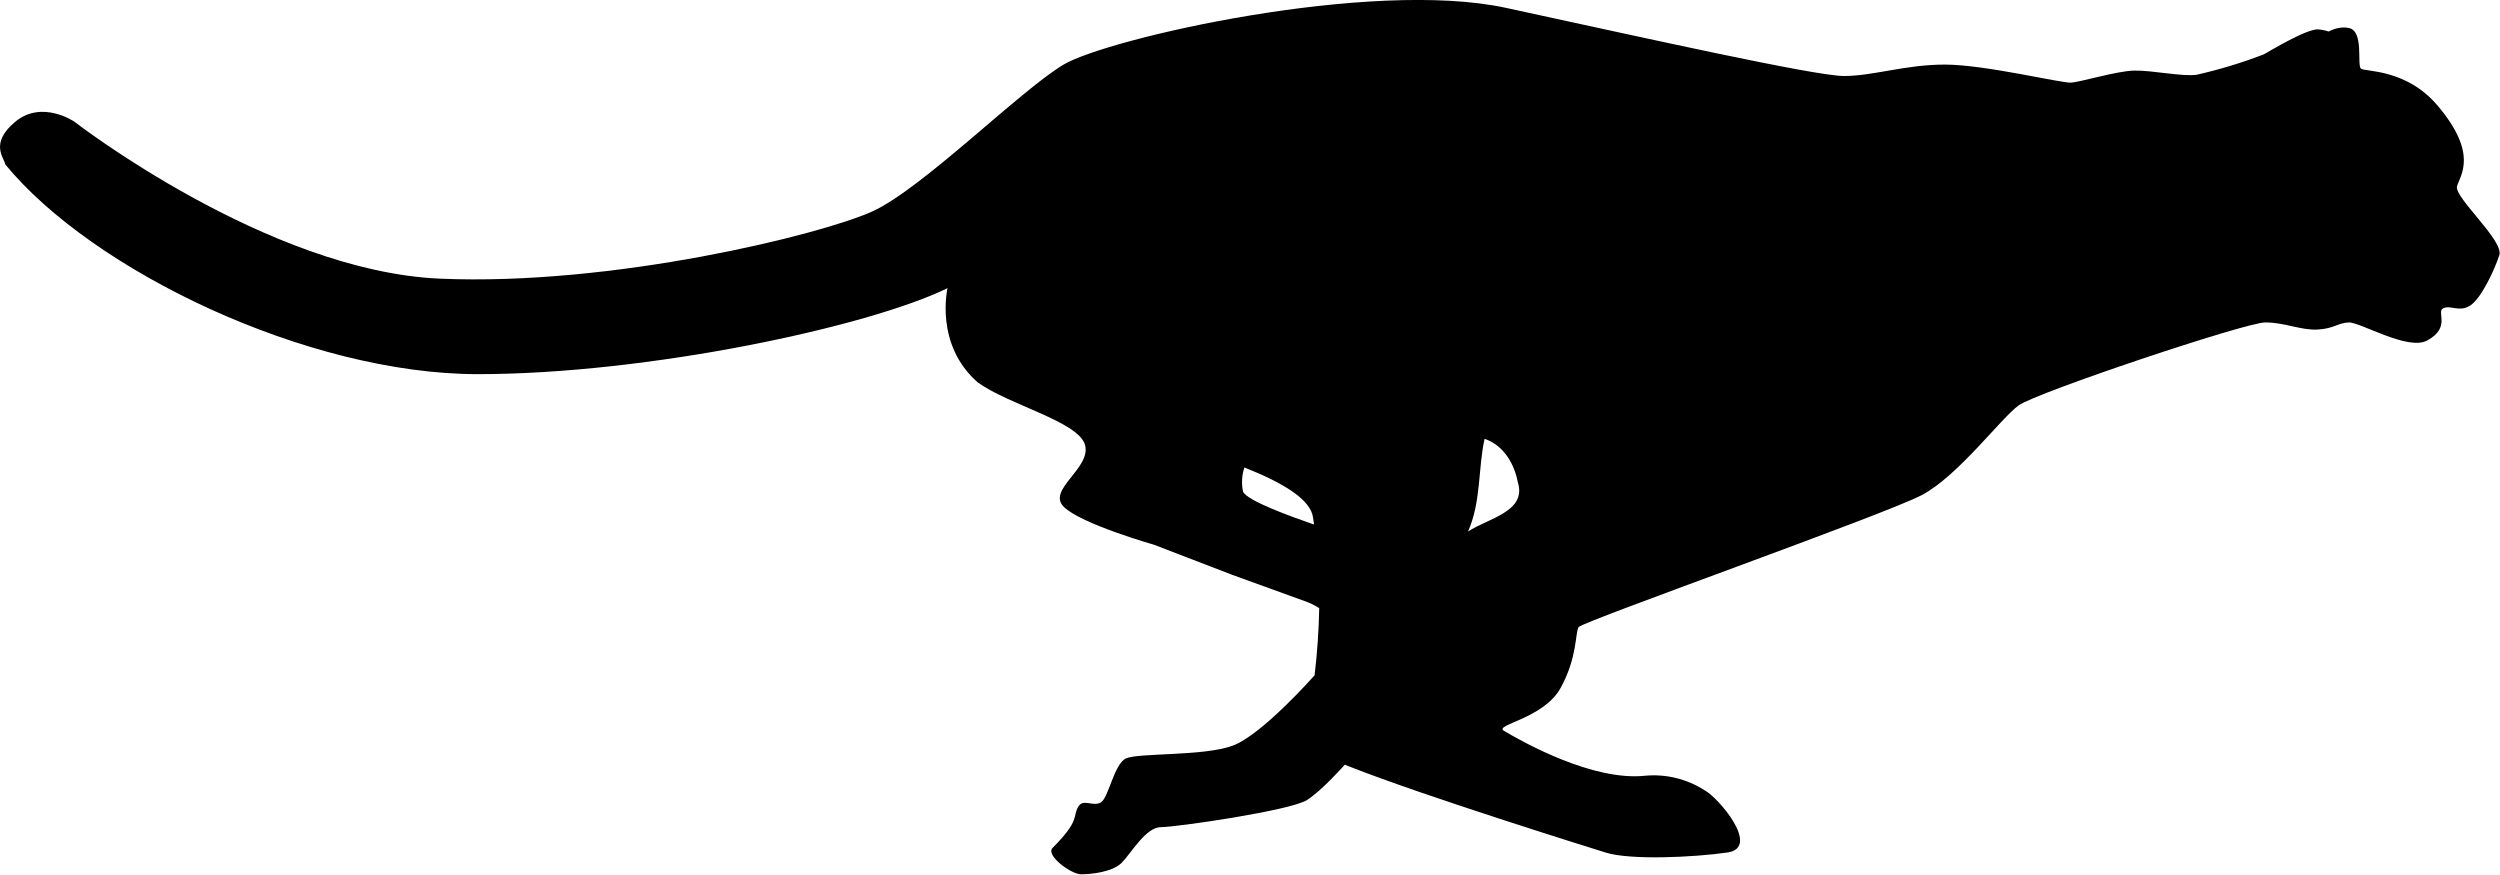
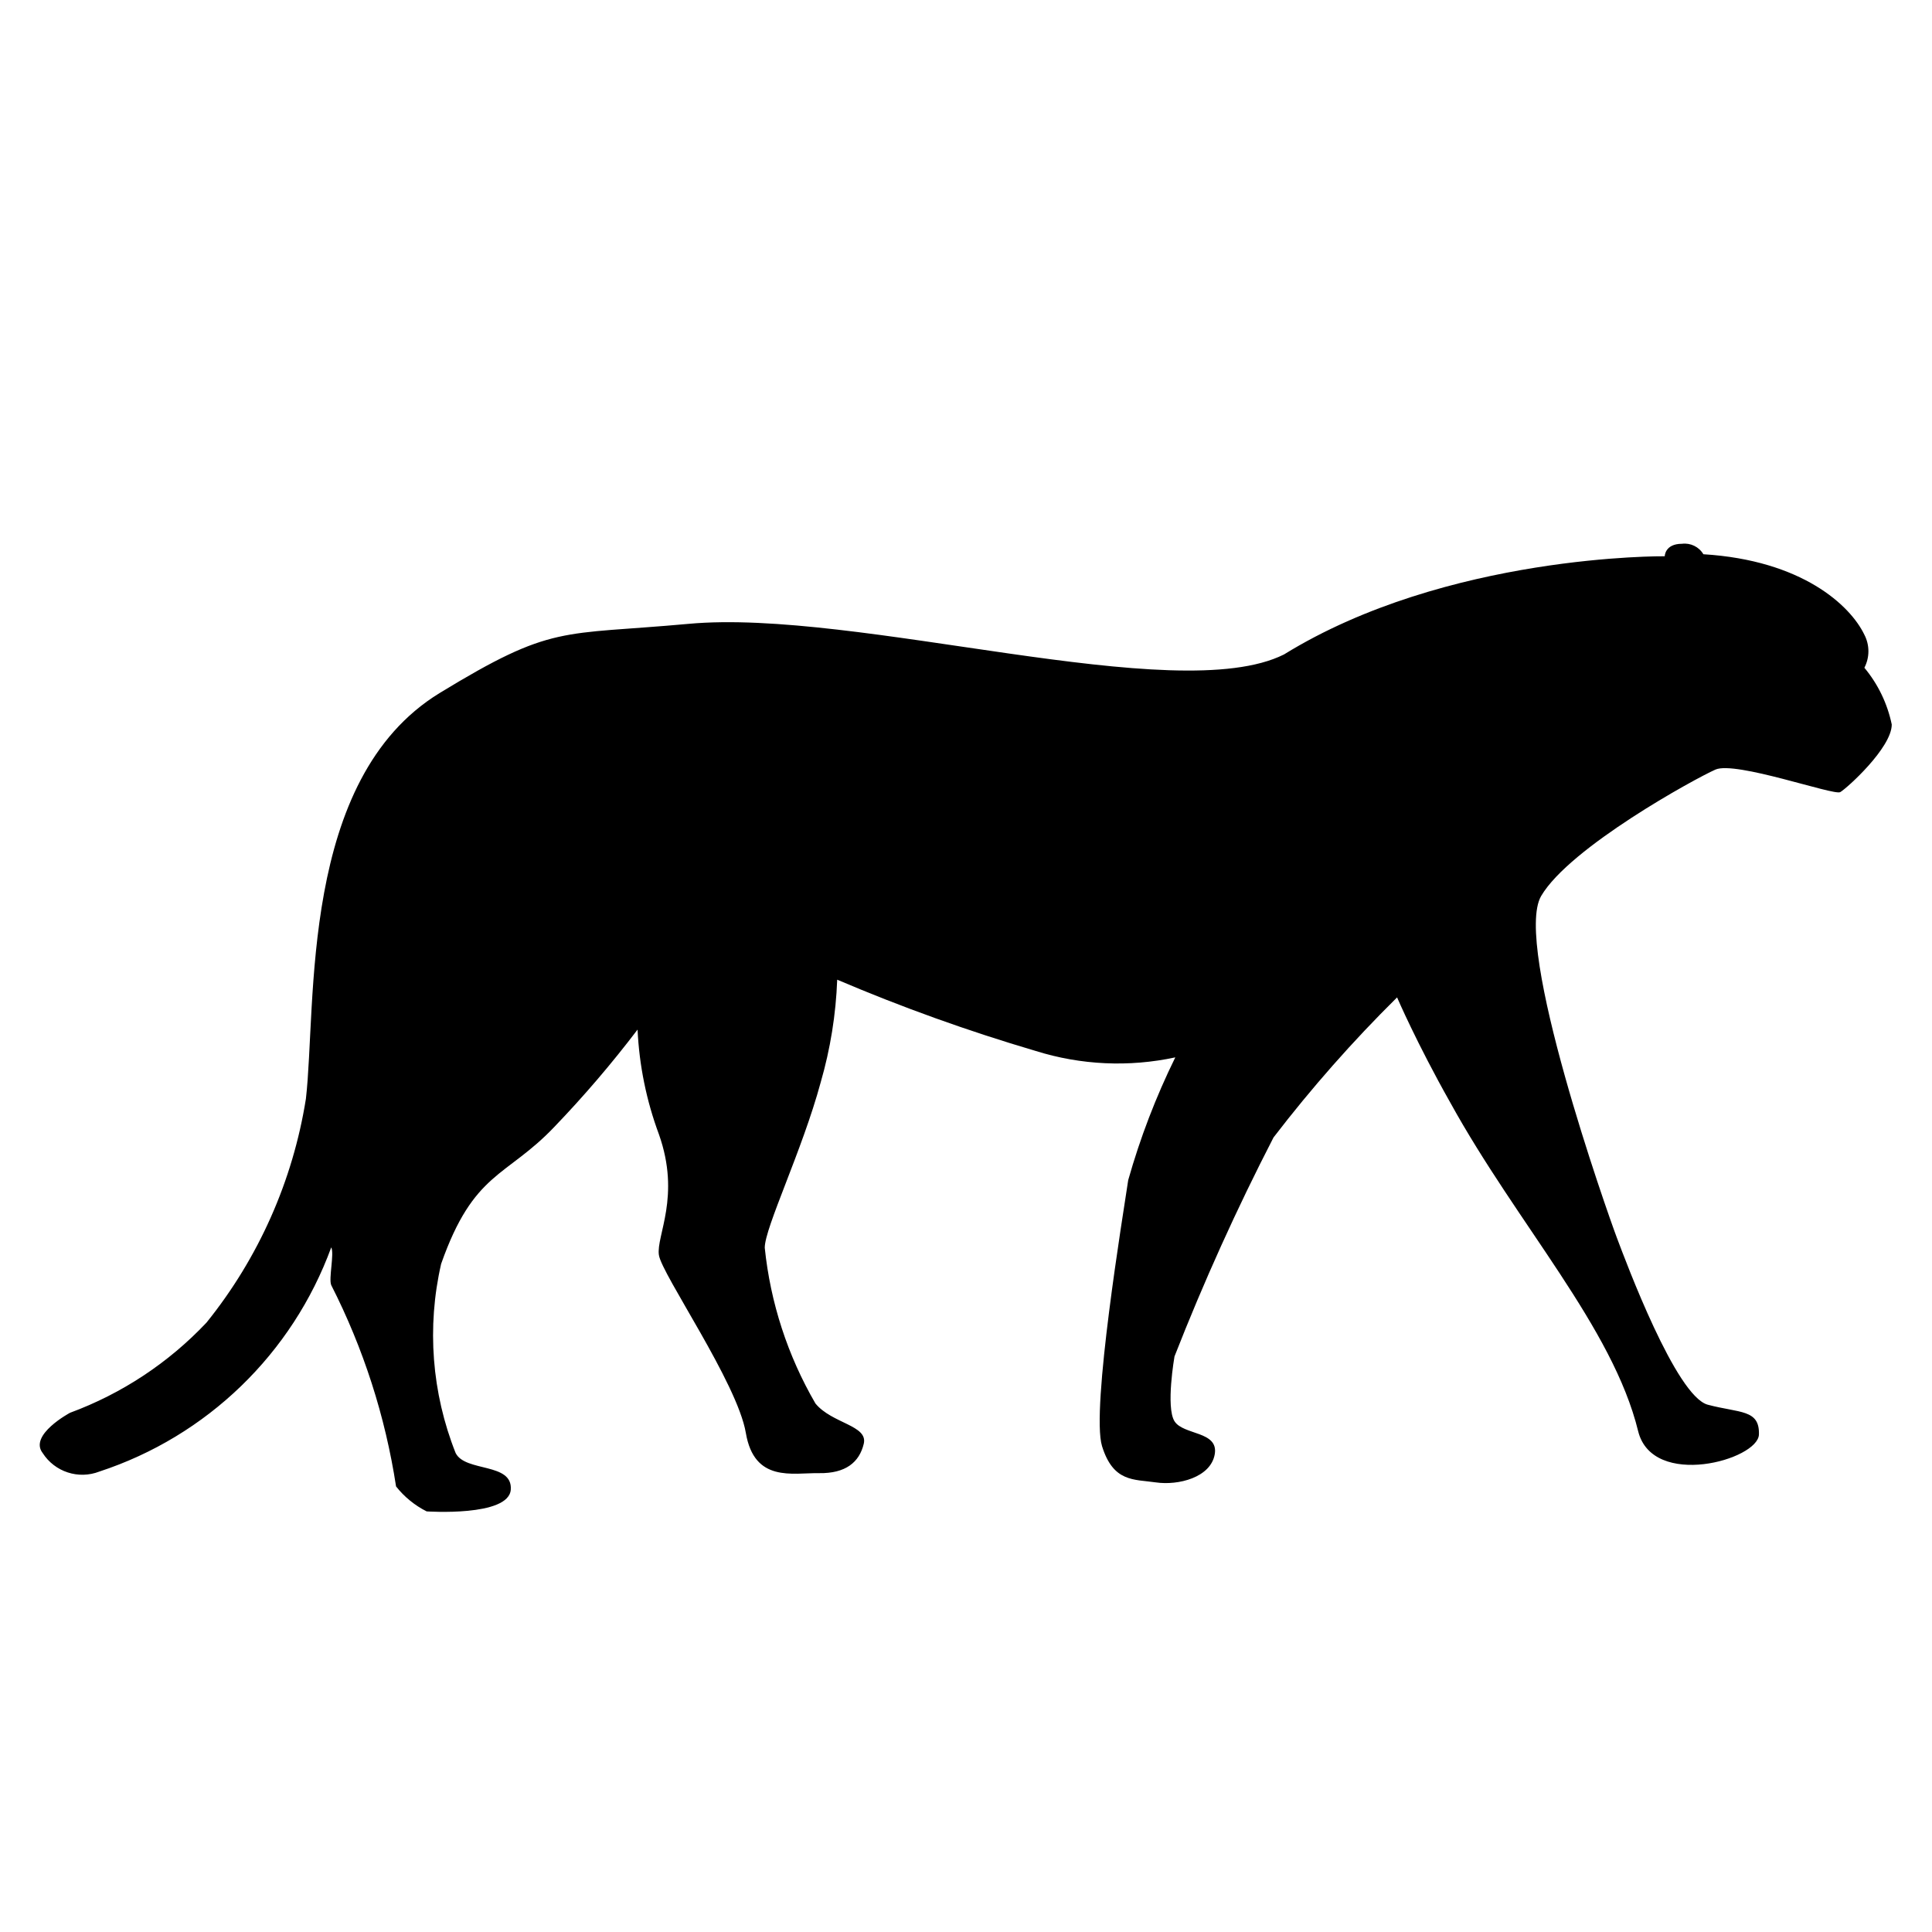
- <svg xmlns="http://www.w3.org/2000/svg" id="Layer_1" data-name="Layer 1" viewBox="0 0 415.74 145.43">
-   <path d="M408.59,31c.48-1.8,3.64-5.33-3.23-13.44-5.21-6.15-12-5.59-12.73-6.14s.54-6.21-2-6.76-4.95,1.6-4.95,1.6,4.08-.83-.07-1.37c-1.87-.24-8.3,3.7-9.17,4.16a80.65,80.65,0,0,1-11.14,3.38c-2.39.35-7.4-.76-10.4-.69s-8.89,1.92-10.54,2-14.34-3-20.94-3-11.92,1.9-16.77,1.9S273,6.19,250.45,1.31s-66.34,5.08-73.63,9.46S153.27,31.48,145,35.19c-8.62,3.87-43.13,12.39-71.84,11.15s-60.8-26.11-60.8-26.11-5.36-3.67-9.8,0S.8,26.35.86,27.32c14.52,17.73,50.33,34.9,78.59,34.9s65-7.88,78.12-14.3c0,0-2.2,9.34,5,15.65,5.1,3.74,16.82,6.54,17.87,10.43s-6.41,7.44-3.53,10.29,15,6.3,15,6.3l13,5,12,4.35a11.13,11.13,0,0,1,2.47,1.19,111.59,111.59,0,0,1-.77,11.17S209.88,122.2,205,124s-15.81,1.16-17.79,2.14-2.86,6.6-4.17,7.32-2.91-.69-3.72.67c-1,1.65.38,2.22-4.28,6.87-1.22,1.22,3.08,4.39,4.73,4.39s5.2-.35,6.76-1.91,4-5.93,6.53-5.93,21.51-2.74,24.29-4.51c2.49-1.57,6.29-5.88,6.29-5.88h0l.81.33c12.4,4.89,39.26,13.25,42.54,14.28,4.14,1.3,14.58.81,20.26,0s-1.63-9.27-3.77-10.34a15.63,15.63,0,0,0-10-2.42c-8.57.86-19.91-5.41-23.42-7.5-1.58-1,6.64-2,9.46-7.1s2.41-9.22,3-10.13,51-18.74,57.07-21.95,13.14-12.78,16.11-14.92,37.73-13.79,41-13.79,6,1.35,8.75,1.18,3.21-1.07,5.1-1.18,9.87,4.78,13.08,3c4.06-2.2,1.42-4.81,2.69-5.37s2.69.75,4.52-.48,4-5.93,4.79-8.34S408.11,32.82,408.59,31ZM206.71,81.74a7.62,7.62,0,0,1,.23-4c6.47,2.56,11.1,5.36,11.42,8.39.06.37.11.73.16,1.1C215,86,207.34,83.3,206.71,81.74Zm37.42,6.65c2.2-5,1.65-10.46,2.75-15.41,3.31,1.1,5,4.4,5.51,7.15C254,85.09,247.43,86.19,244.13,88.39Z" />
+ <svg xmlns="http://www.w3.org/2000/svg" viewBox="0 0 48 48">
+   <defs>
+     <style>.cls-1{fill:none;}</style>
+   </defs>
+   <g id="Layer_3" data-name="Layer 3">
+     <rect class="cls-1" width="48" height="48" />
+   </g>
+   <g id="Layer_1" data-name="Layer 1">
+     <path d="M47,18c0,.58-1.12,1.59-1.28,1.68s-2.6-.78-3.1-.56S39,21.05,38.29,22.26s1.65,7.88,1.88,8.49,1.47,3.94,2.26,4.15,1.29.11,1.27.74-2.64,1.36-3-.08c-.63-2.58-3-5.14-4.67-8.17-.83-1.47-1.32-2.61-1.32-2.61a34,34,0,0,0-3.07,3.48,58.23,58.23,0,0,0-2.46,5.44s-.22,1.26,0,1.61,1.1.24,1,.82-.91.78-1.46.7-1.06,0-1.34-.9.53-5.8.65-6.61a18,18,0,0,1,1.17-3.05,6.81,6.81,0,0,1-3.47-.16,45,45,0,0,1-4.93-1.77,10.59,10.59,0,0,1-.41,2.55C19.93,28.59,19,30.5,19,31a9.66,9.66,0,0,0,1.26,3.87c.41.5,1.31.54,1.2,1s-.45.74-1.11.73-1.61.24-1.82-1-2.09-3.94-2.16-4.42.55-1.45,0-3a8.62,8.62,0,0,1-.53-2.6A27.6,27.6,0,0,1,13.77,28c-1.2,1.26-2,1.1-2.81,3.4a7.93,7.93,0,0,0,.36,4.7c.24.48,1.42.23,1.37.91s-2.09.54-2.09.54a2.26,2.26,0,0,1-.76-.62,16.56,16.56,0,0,0-1.61-5c-.07-.16.08-.78,0-.94a9.18,9.18,0,0,1-5.76,5.57,1.17,1.17,0,0,1-1.41-.46c-.35-.45.68-1,.68-1a8.89,8.89,0,0,0,3.39-2.24,11.82,11.82,0,0,0,2.47-5.56c.27-2.35-.17-7.94,3.32-10.08,2.82-1.72,3-1.43,6.18-1.72,4.19-.39,12.12,2.1,14.8.76,4.05-2.5,9.46-2.44,9.46-2.44s0-.31.43-.31a.54.54,0,0,1,.53.26c2.45.15,3.65,1.27,4,2a.89.89,0,0,1,0,.82A3.23,3.23,0,0,1,47,18Z" />
+   </g>
</svg>
